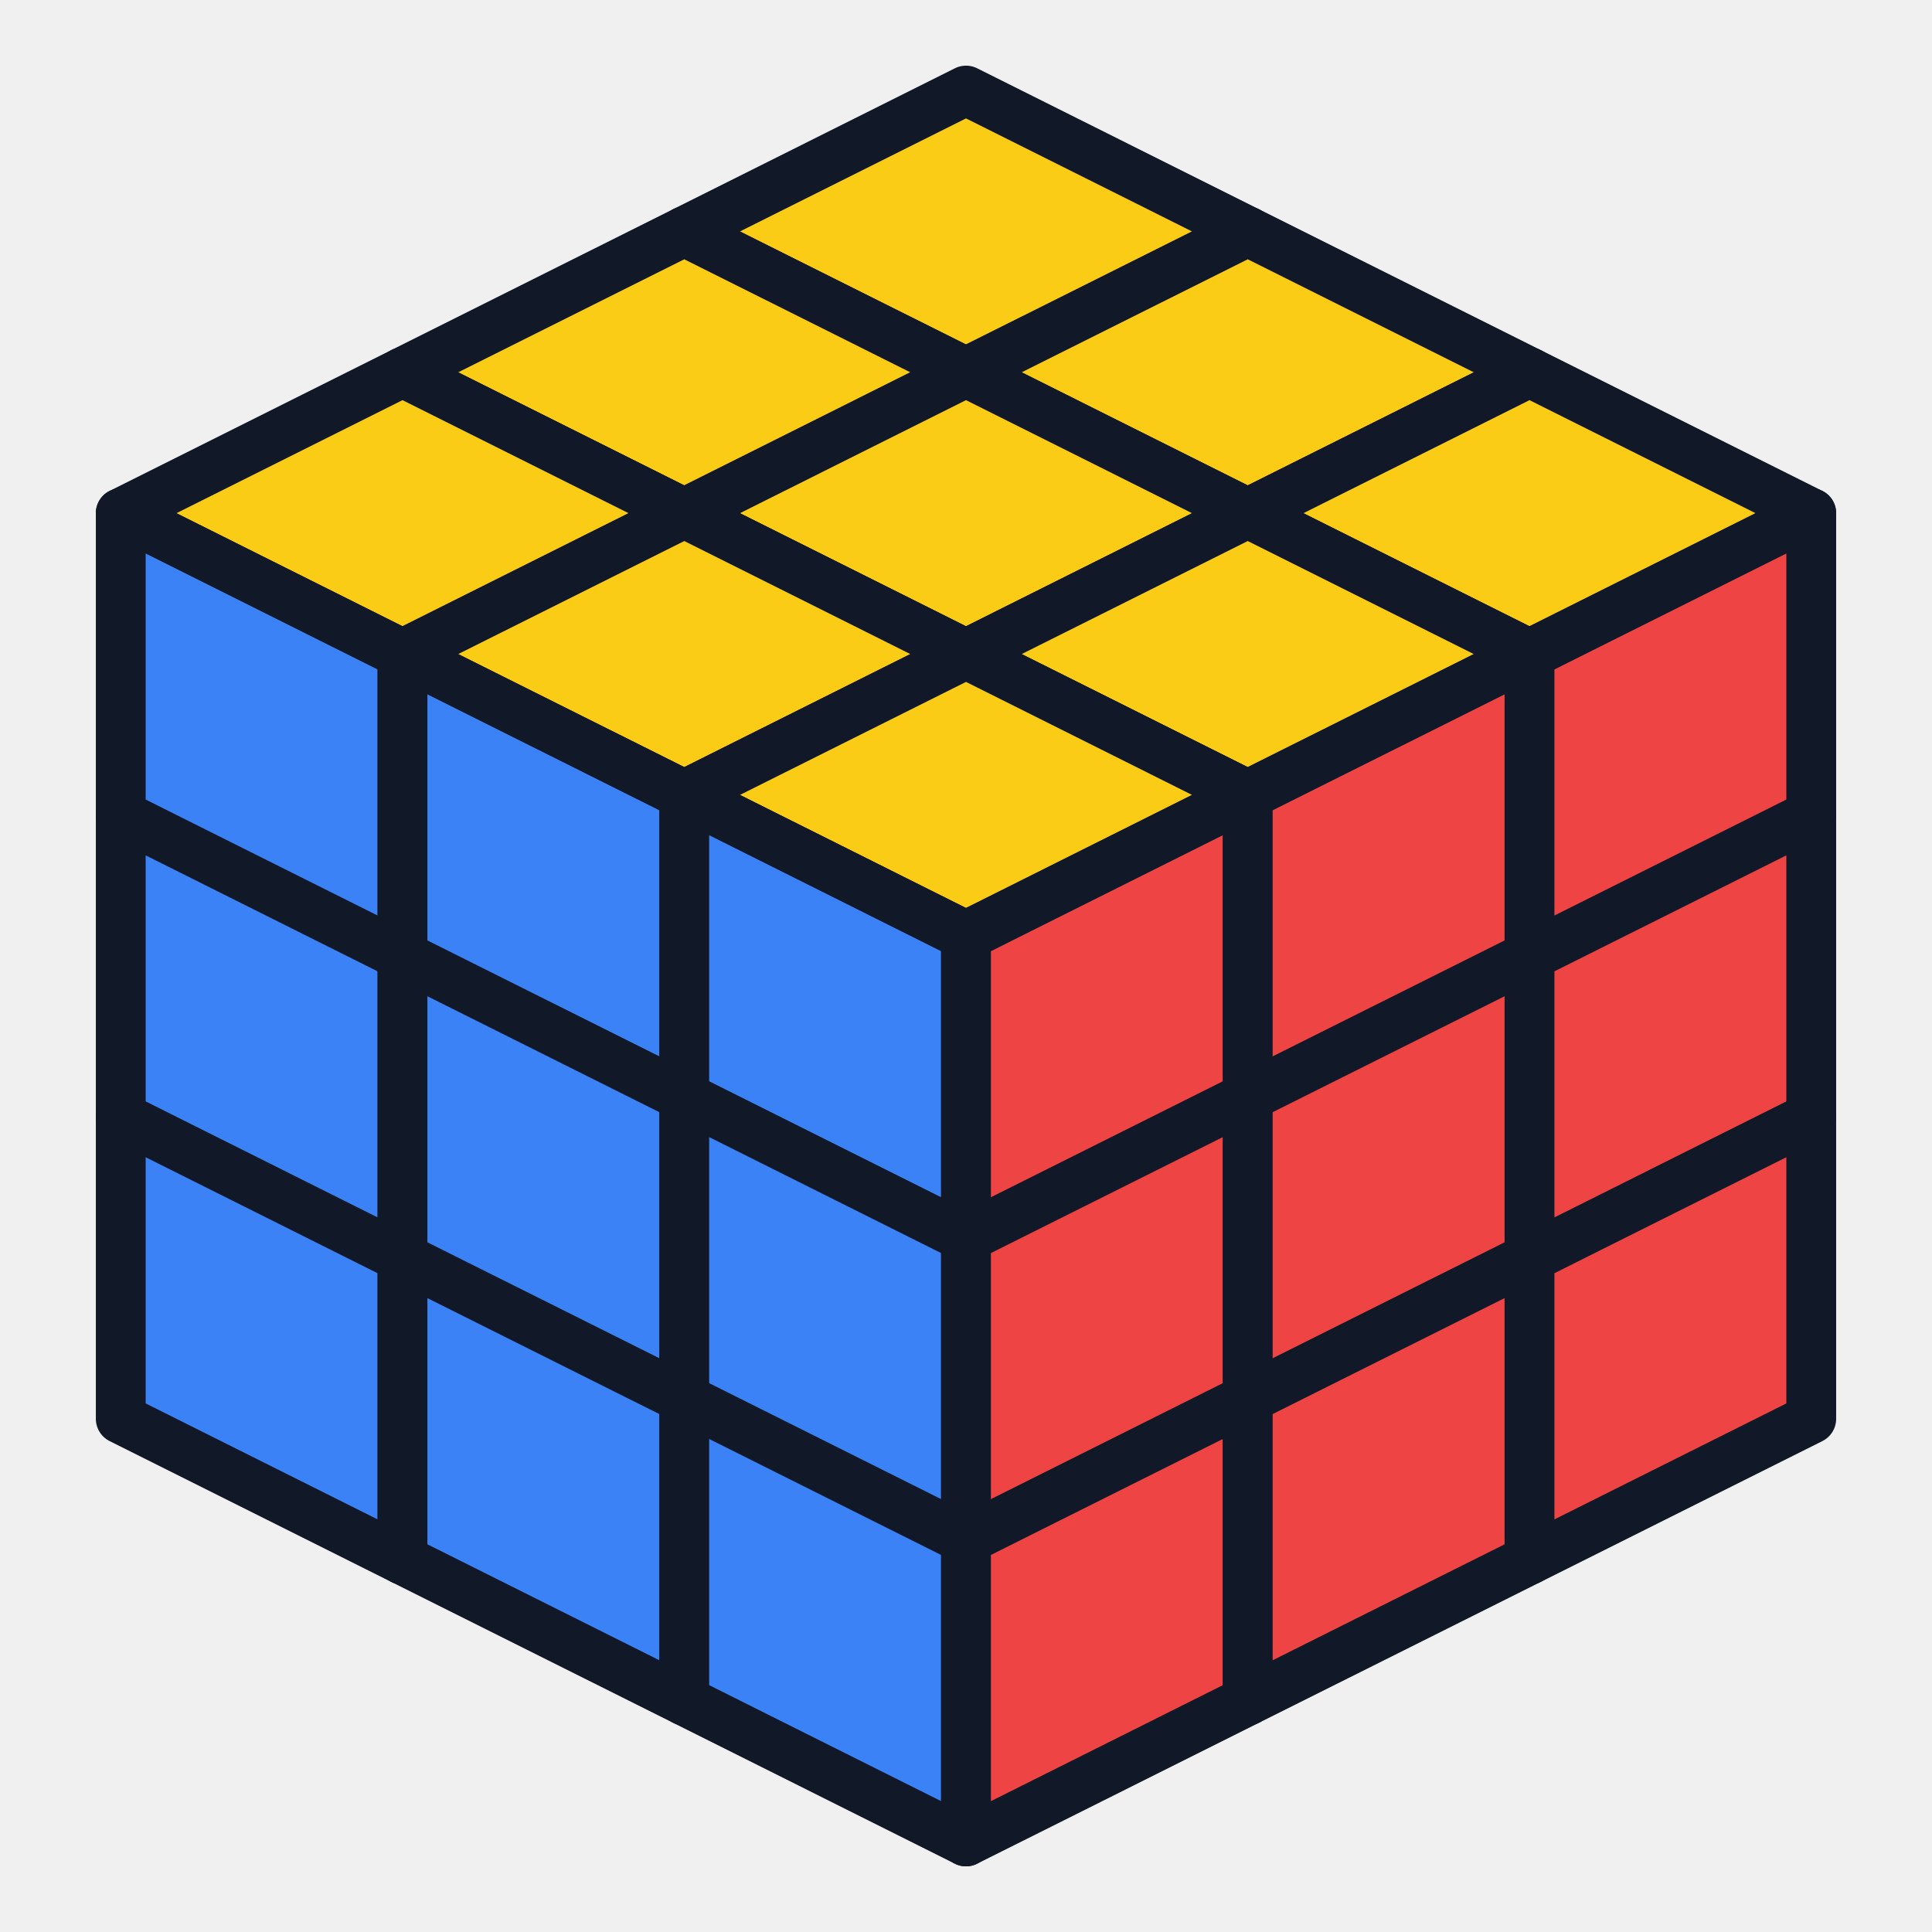
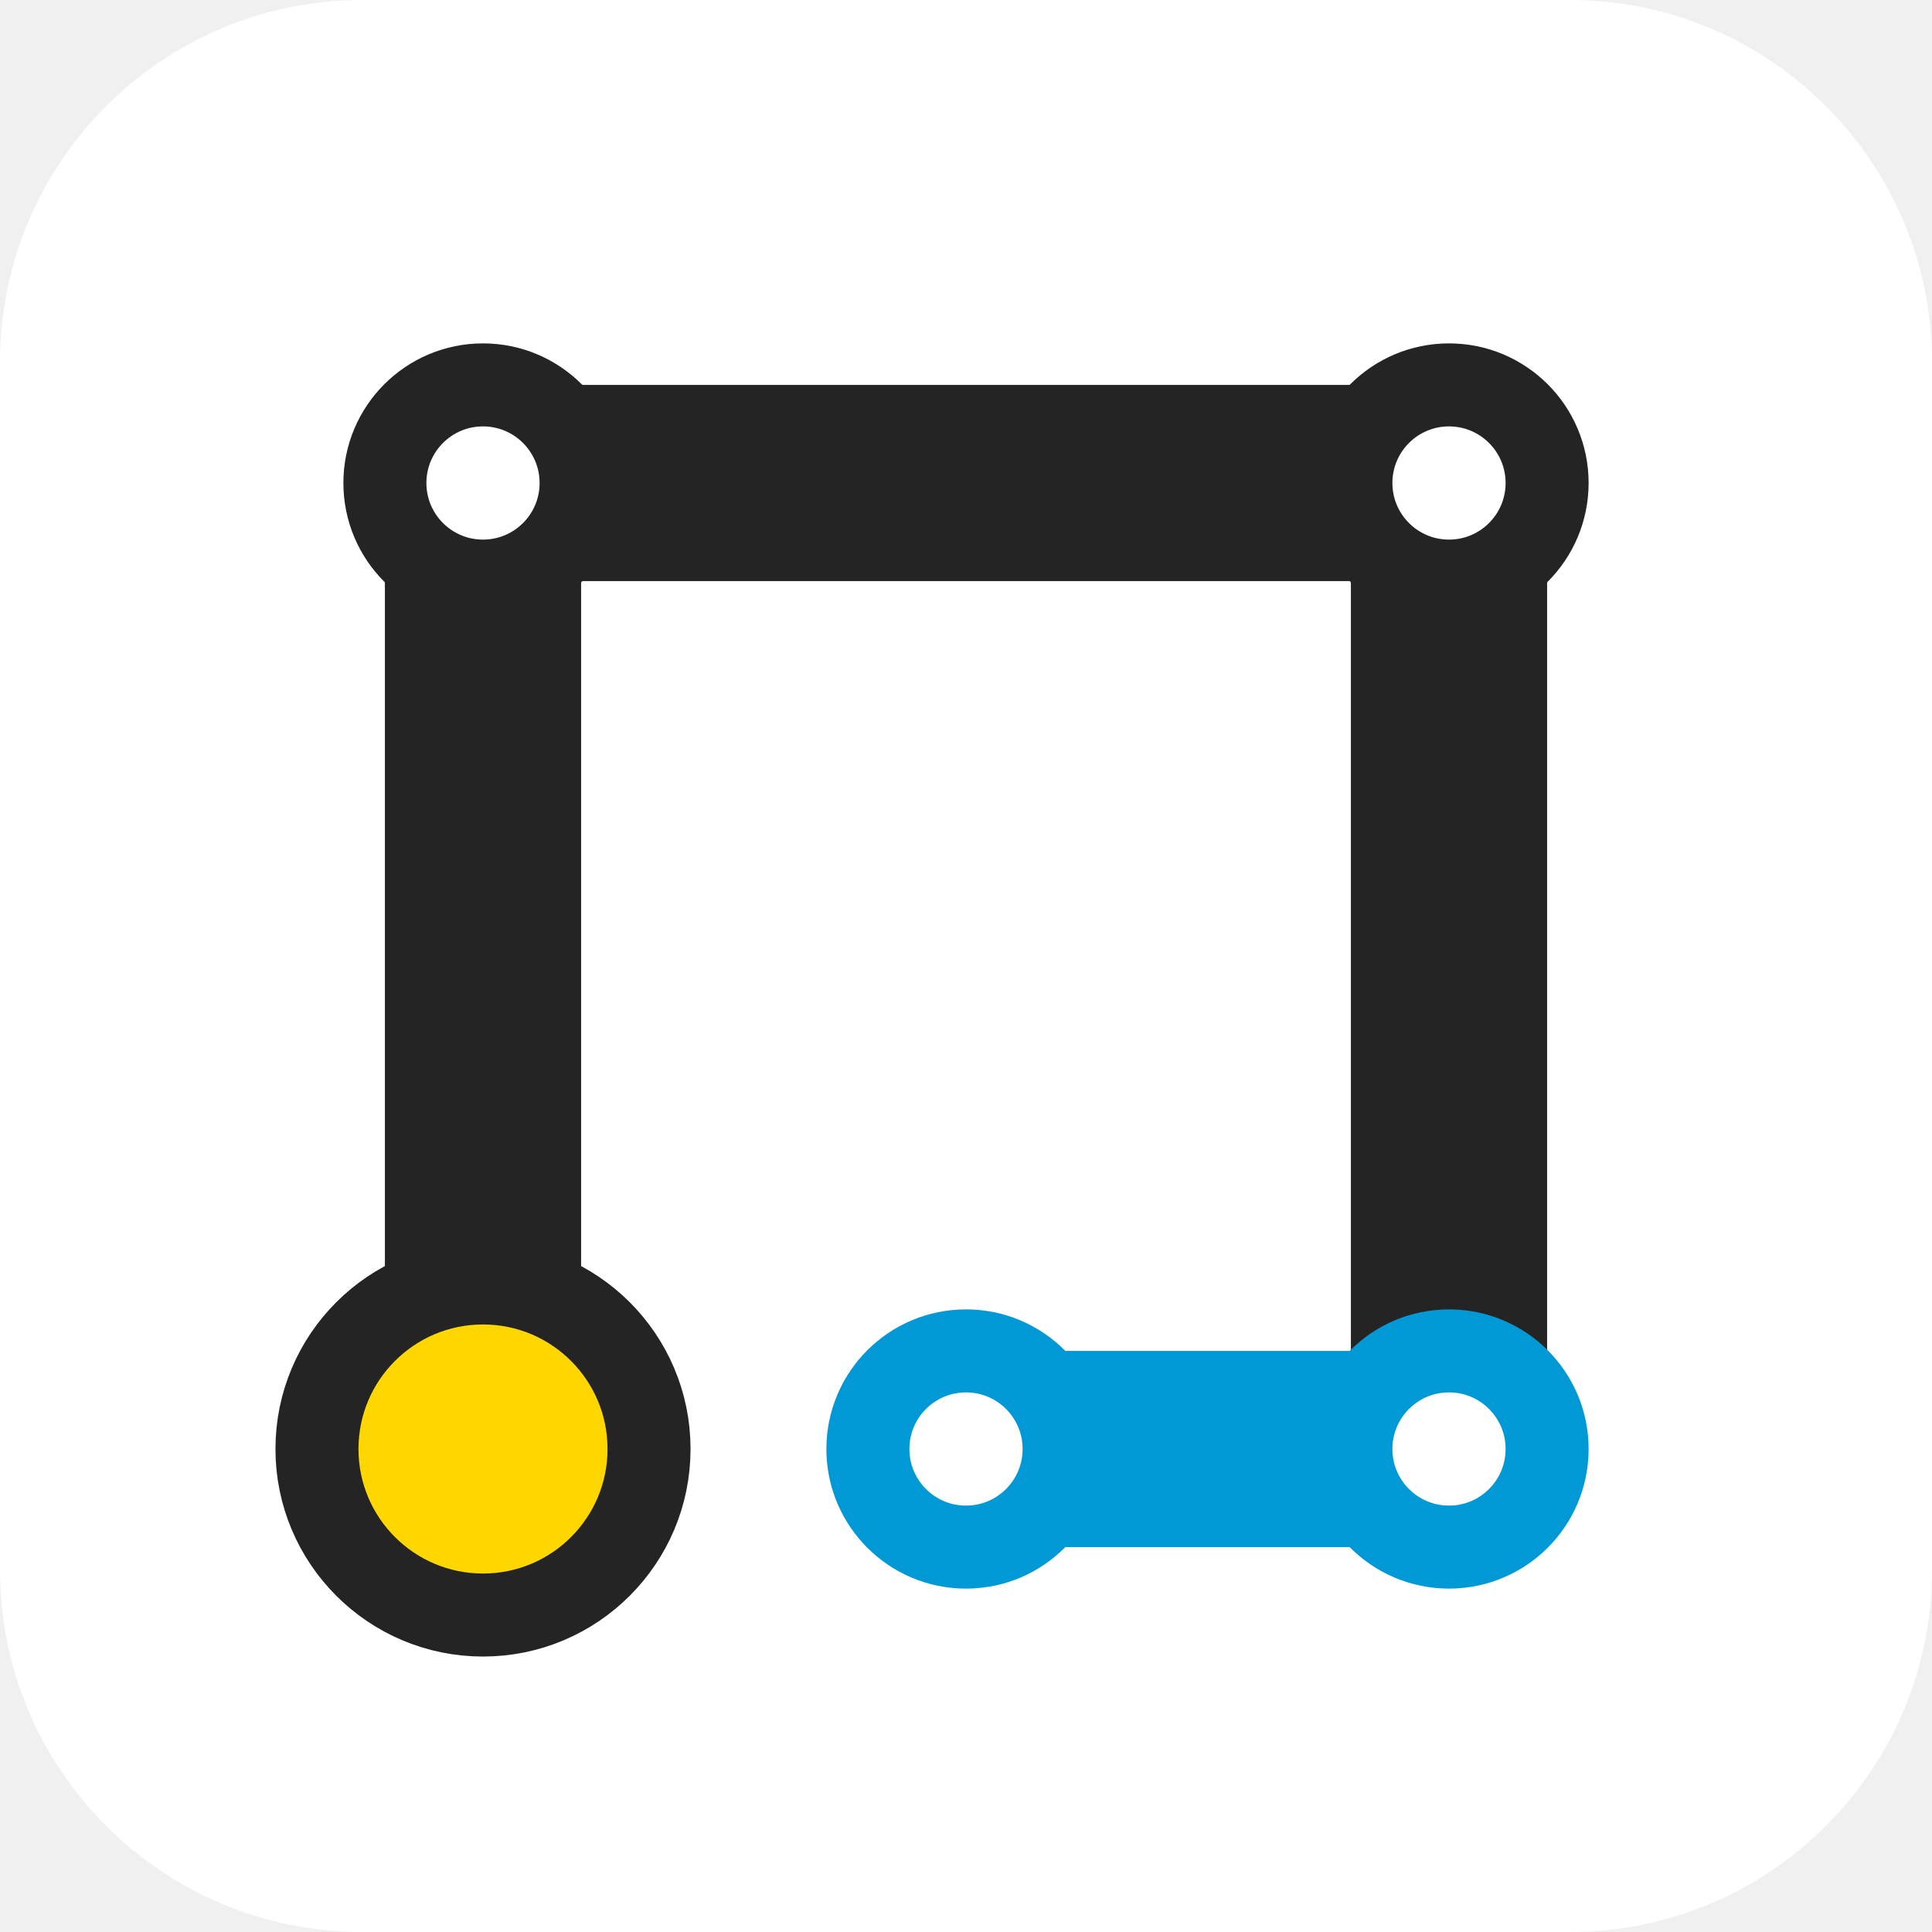
- <svg xmlns="http://www.w3.org/2000/svg" viewBox="0 0 64 64">
-   <g stroke="#111827" stroke-width="1.65" stroke-linejoin="round">
-     <polygon points="32,3 41.333,7.667 32,12.333 22.667,7.667" fill="#facc15" />
-     <polygon points="41.333,7.667 50.667,12.333 41.333,17 32,12.333" fill="#facc15" />
-     <polygon points="50.667,12.333 60,17 50.667,21.667 41.333,17" fill="#facc15" />
-     <polygon points="22.667,7.667 32,12.333 22.667,17 13.333,12.333" fill="#facc15" />
-     <polygon points="32,12.333 41.333,17 32,21.667 22.667,17" fill="#facc15" />
-     <polygon points="41.333,17 50.667,21.667 41.333,26.333 32,21.667" fill="#facc15" />
-     <polygon points="13.333,12.333 22.667,17 13.333,21.667 4,17" fill="#facc15" />
-     <polygon points="22.667,17 32,21.667 22.667,26.333 13.333,21.667" fill="#facc15" />
-     <polygon points="32,21.667 41.333,26.333 32,31 22.667,26.333" fill="#facc15" />
-     <polygon points="4,17 13.333,21.667 13.333,31.667 4,27" fill="#3b82f6" />
-     <polygon points="13.333,21.667 22.667,26.333 22.667,36.333 13.333,31.667" fill="#3b82f6" />
-     <polygon points="22.667,26.333 32,31 32,41 22.667,36.333" fill="#3b82f6" />
-     <polygon points="4,27 13.333,31.667 13.333,41.667 4,37" fill="#3b82f6" />
-     <polygon points="13.333,31.667 22.667,36.333 22.667,46.333 13.333,41.667" fill="#3b82f6" />
-     <polygon points="22.667,36.333 32,41 32,51 22.667,46.333" fill="#3b82f6" />
-     <polygon points="4,37 13.333,41.667 13.333,51.667 4,47" fill="#3b82f6" />
-     <polygon points="13.333,41.667 22.667,46.333 22.667,56.333 13.333,51.667" fill="#3b82f6" />
-     <polygon points="22.667,46.333 32,51 32,61 22.667,56.333" fill="#3b82f6" />
-     <polygon points="32,31 41.333,26.333 41.333,36.333 32,41" fill="#ef4444" />
-     <polygon points="41.333,26.333 50.667,21.667 50.667,31.667 41.333,36.333" fill="#ef4444" />
-     <polygon points="50.667,21.667 60,17 60,27 50.667,31.667" fill="#ef4444" />
-     <polygon points="32,41 41.333,36.333 41.333,46.333 32,51" fill="#ef4444" />
-     <polygon points="41.333,36.333 50.667,31.667 50.667,41.667 41.333,46.333" fill="#ef4444" />
-     <polygon points="50.667,31.667 60,27 60,37 50.667,41.667" fill="#ef4444" />
-     <polygon points="32,51 41.333,46.333 41.333,56.333 32,61" fill="#ef4444" />
-     <polygon points="41.333,46.333 50.667,41.667 50.667,51.667 41.333,56.333" fill="#ef4444" />
-     <polygon points="50.667,41.667 60,37 60,47 50.667,51.667" fill="#ef4444" />
-   </g>
+ <svg xmlns="http://www.w3.org/2000/svg" width="64" height="64" viewBox="0 0 64 64">
+   <rect width="64" height="64" rx="12" fill="#fff" />
+   <path d="M16 48V16H48V48" fill="none" stroke="#242424" stroke-width="6.5" stroke-linejoin="round" />
+   <path d="M48 48H32" fill="none" stroke="#0099d6" stroke-width="6.5" stroke-linejoin="round" />
+   <circle cx="16" cy="16" r="3.25" fill="#fff" stroke="#242424" stroke-width="2.75" />
+   <circle cx="48" cy="16" r="3.25" fill="#fff" stroke="#242424" stroke-width="2.75" />
+   <circle cx="48" cy="48" r="3.25" fill="#fff" stroke="#0099d6" stroke-width="2.75" />
+   <circle cx="32" cy="48" r="3.25" fill="#fff" stroke="#0099d6" stroke-width="2.75" />
+   <circle cx="16" cy="48" r="5.5" fill="#ffd700" stroke="#242424" stroke-width="2.75" />
</svg>
